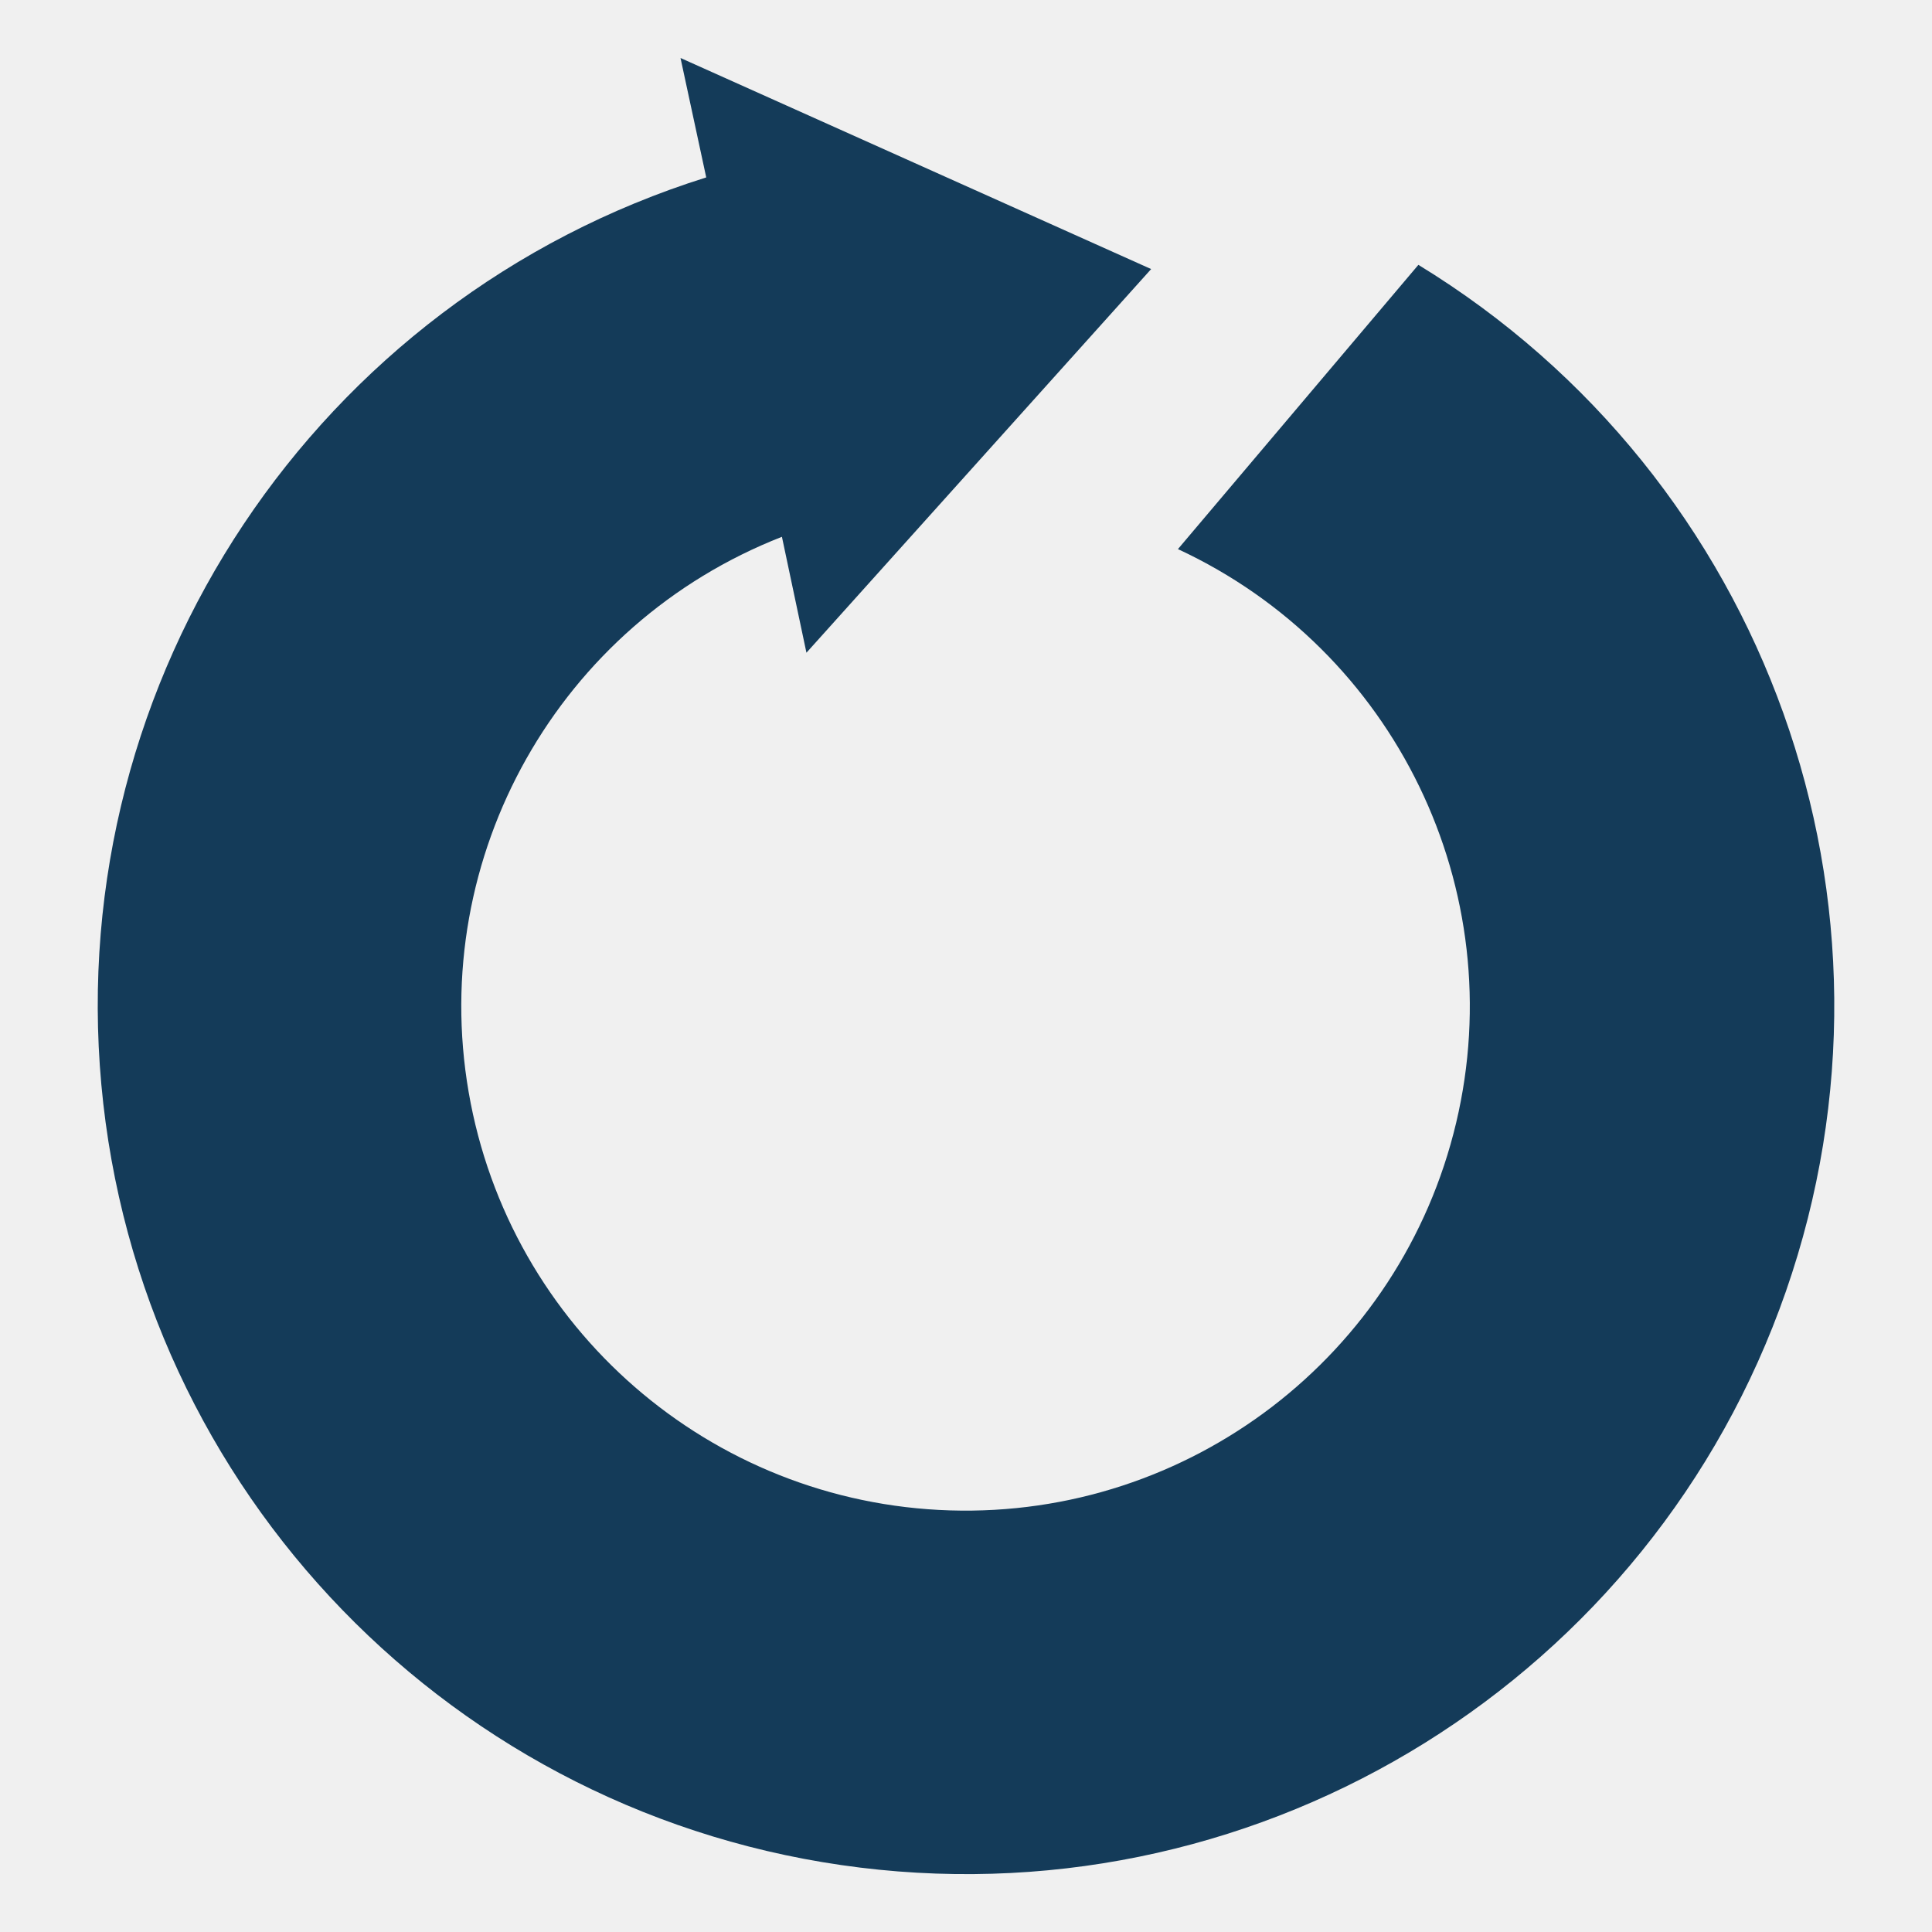
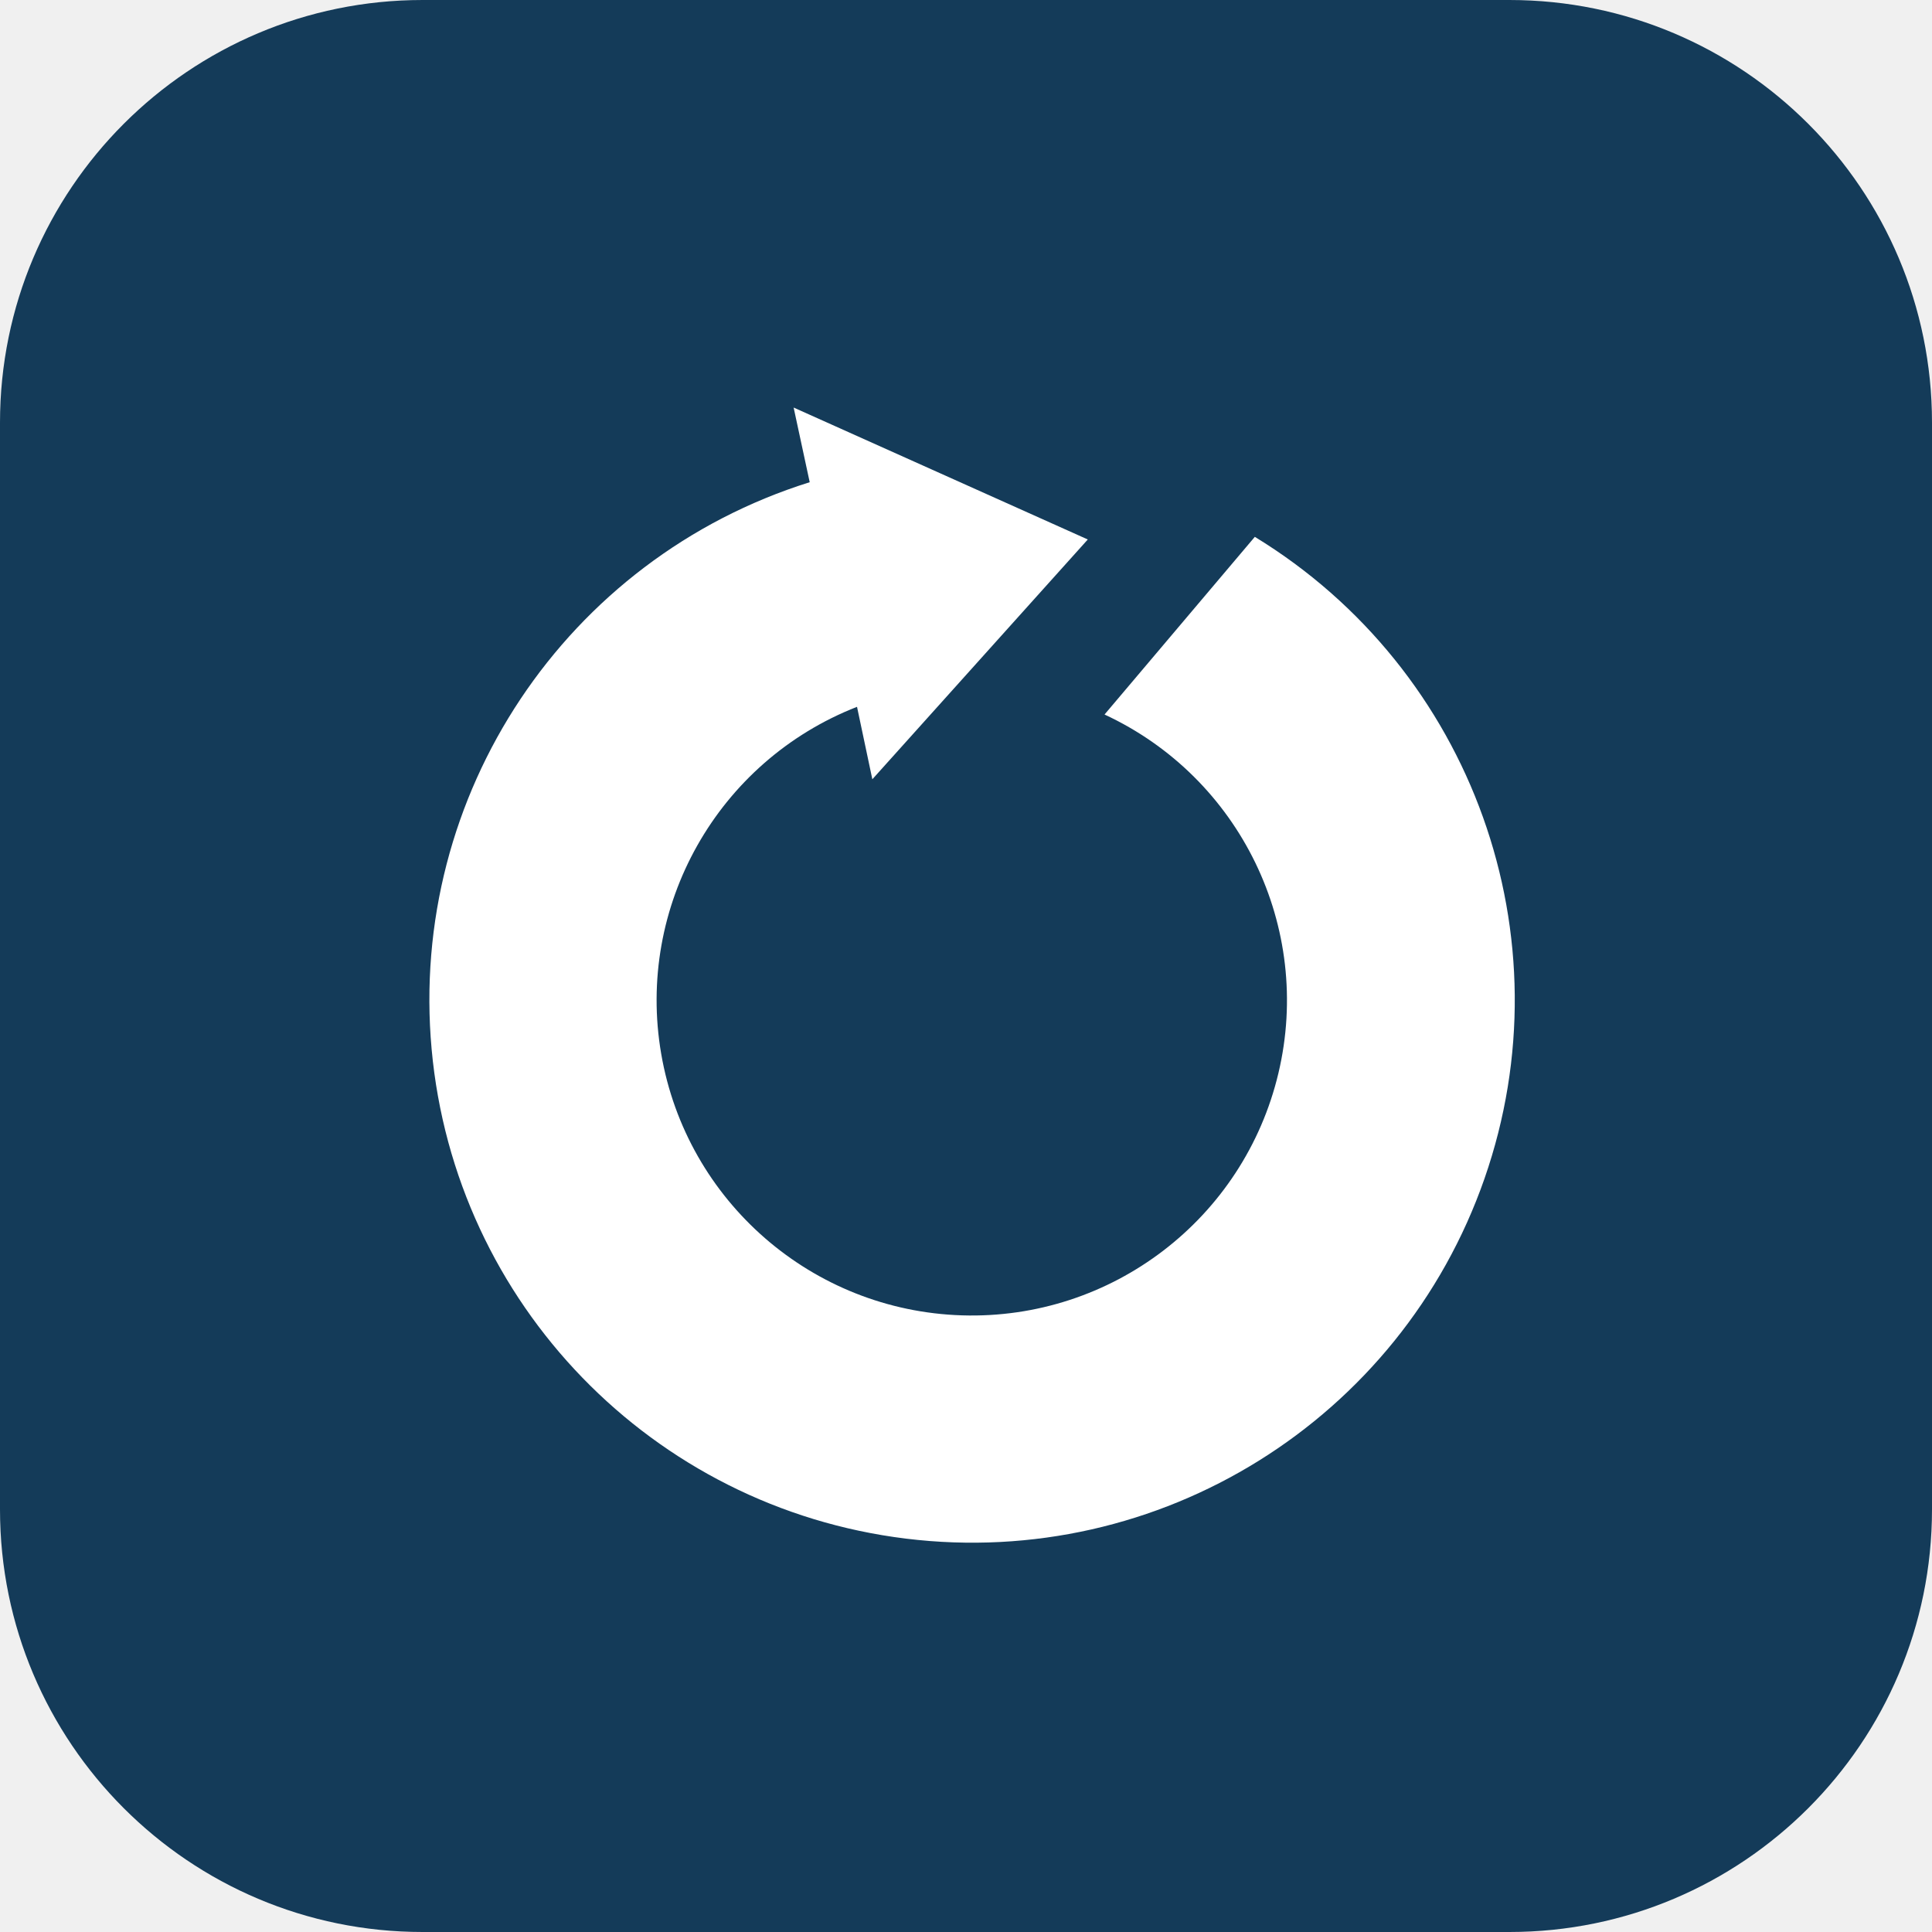
- <svg xmlns="http://www.w3.org/2000/svg" viewBox="0.711 -0.012 30.653 30.653">
-   <style>
-     path { fill: #143B59; }
-     @media (prefers-color-scheme: dark) { path { fill: #e6edf5; } }
-   </style>
-   <path d="M11.916 2.803 11.508.908 18.975 4.257 13.506 10.344 13.117 8.505A8 8 90 1019.4 8.7L23.215 4.19A13.775 13.775 90 1111.916 2.803Z" />
+ <svg xmlns="http://www.w3.org/2000/svg" viewBox="0 0 64 64">
+   <rect width="64" height="64" rx="14" fill="#143B59" />
+   <g transform="translate(12.2 12.3) scale(1.305)">
+     <path fill="#FFFFFF" transform="translate(-0.711 0.012)" d="M11.916 2.803 11.508.908 18.975 4.257 13.506 10.344 13.117 8.505A8 8 90 1019.4 8.7L23.215 4.19A13.775 13.775 90 1111.916 2.803Z" />
+   </g>
</svg>
